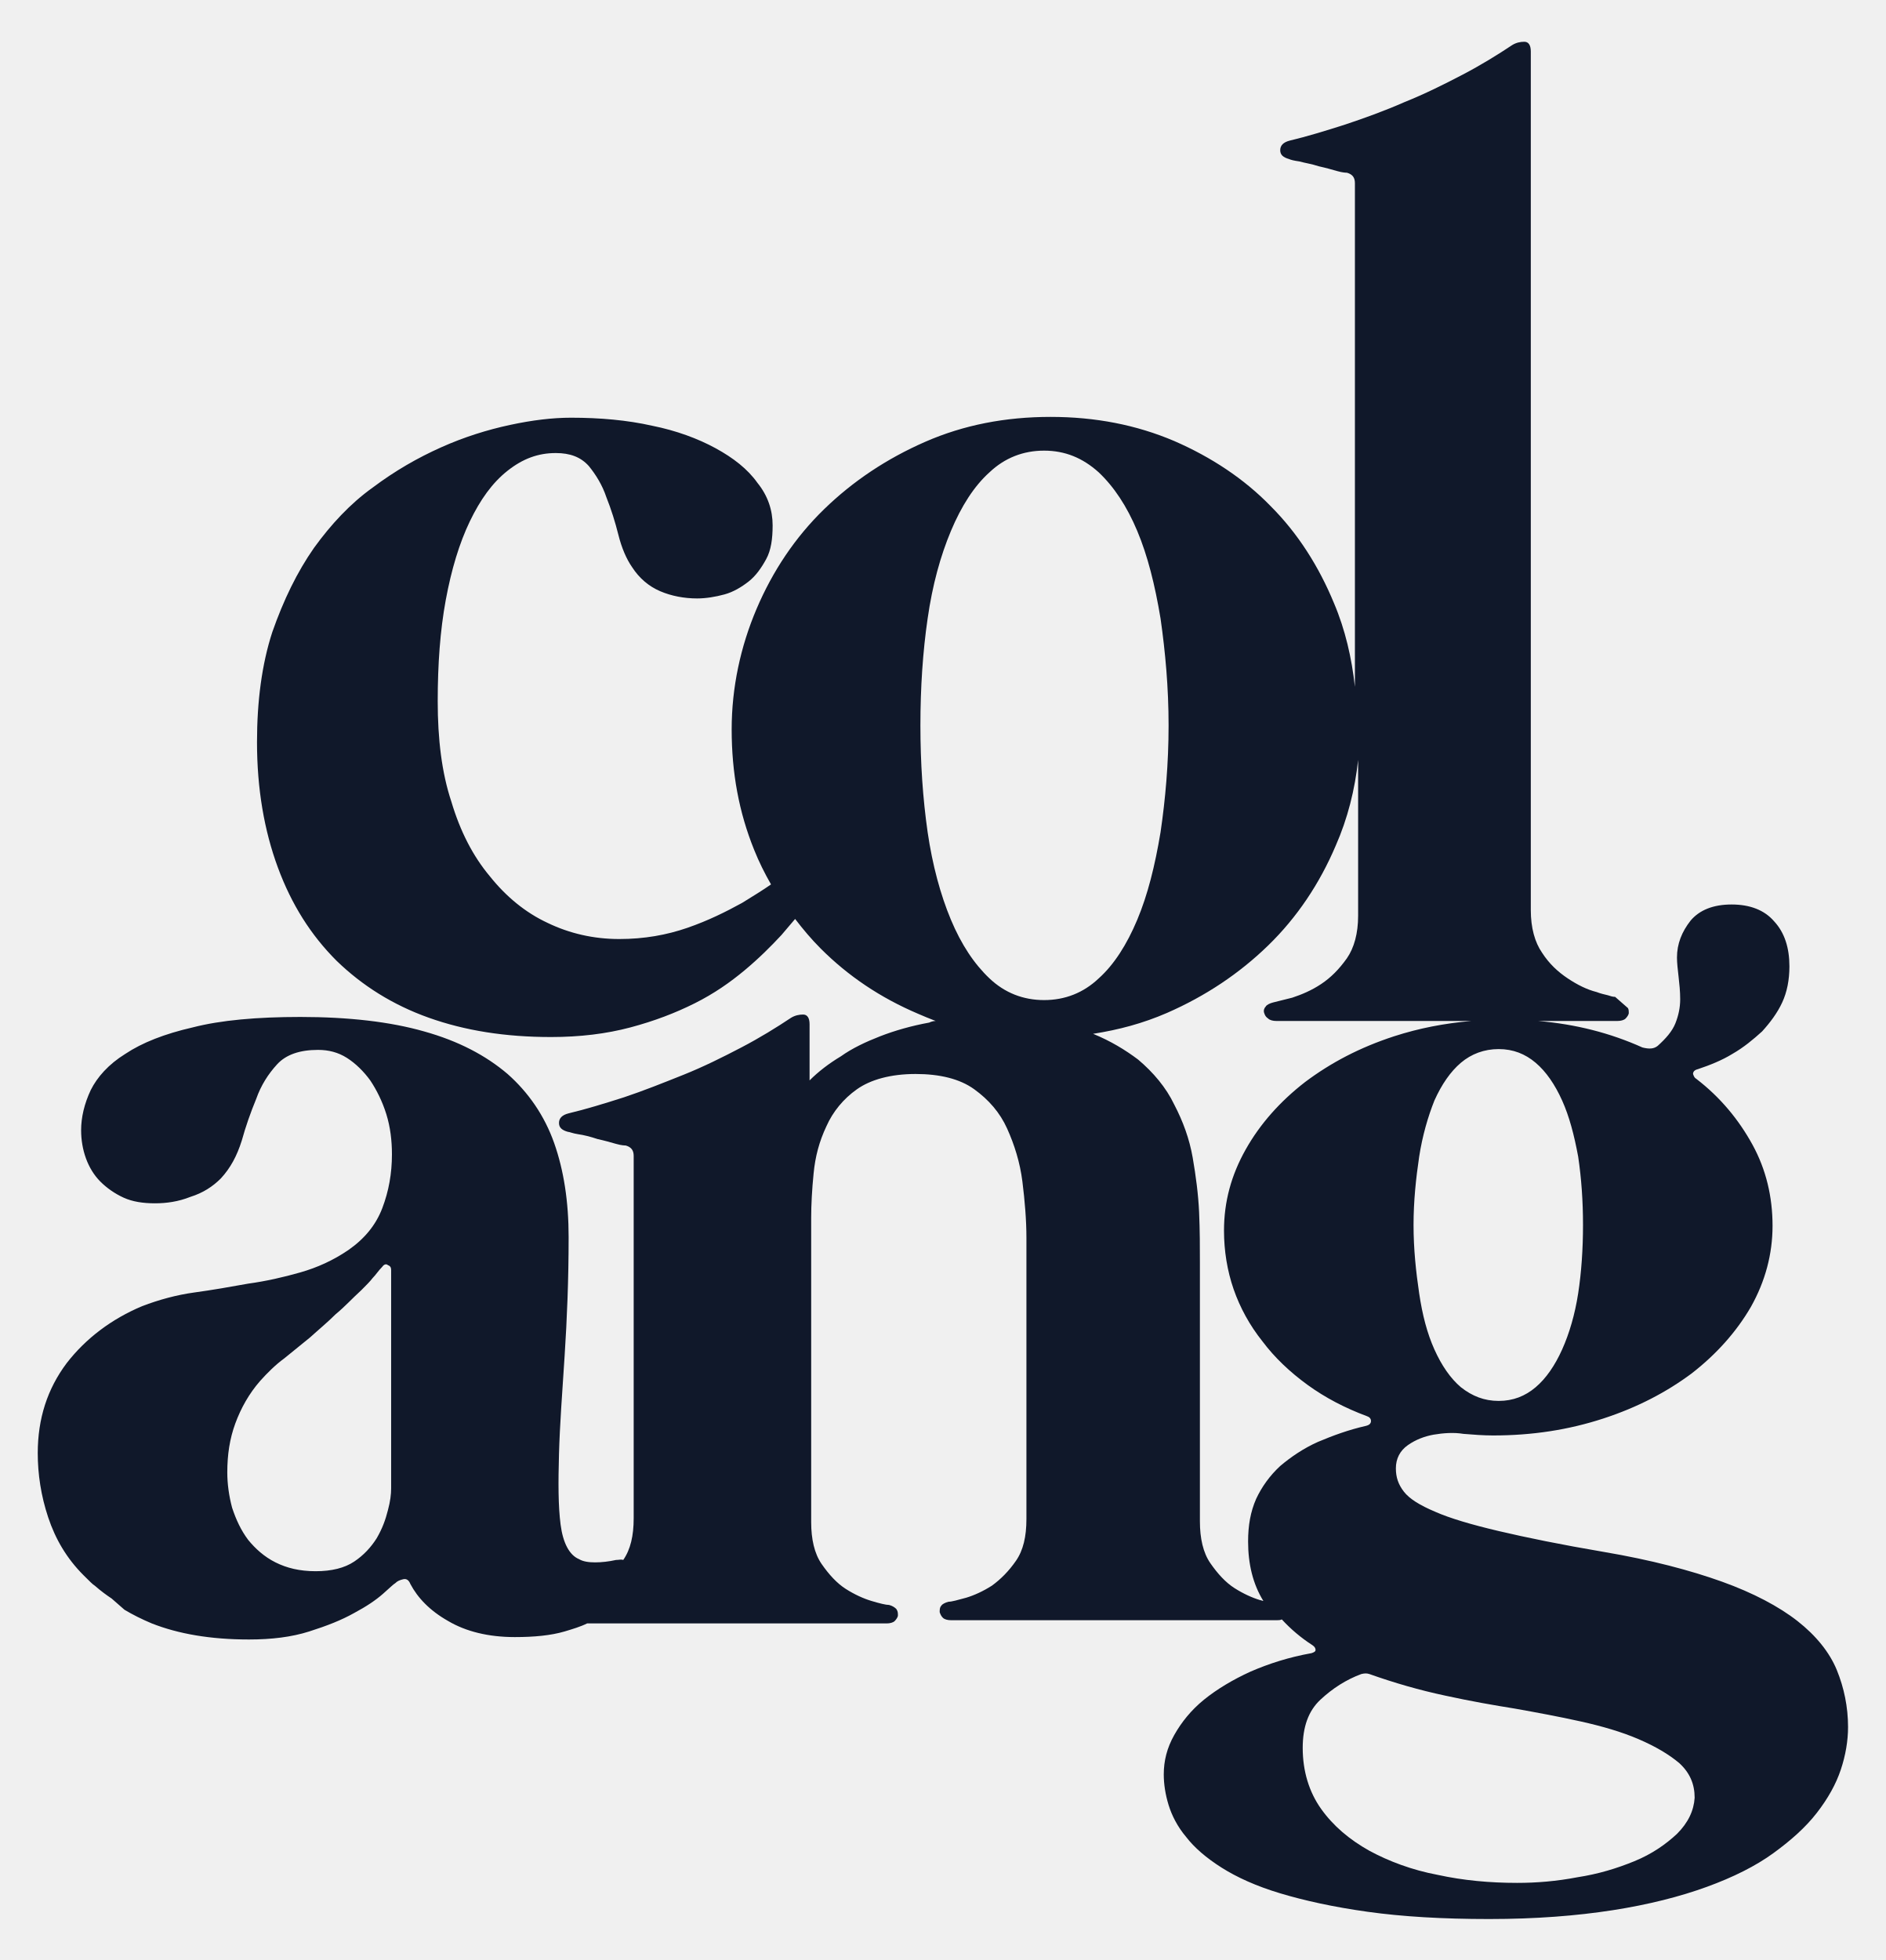
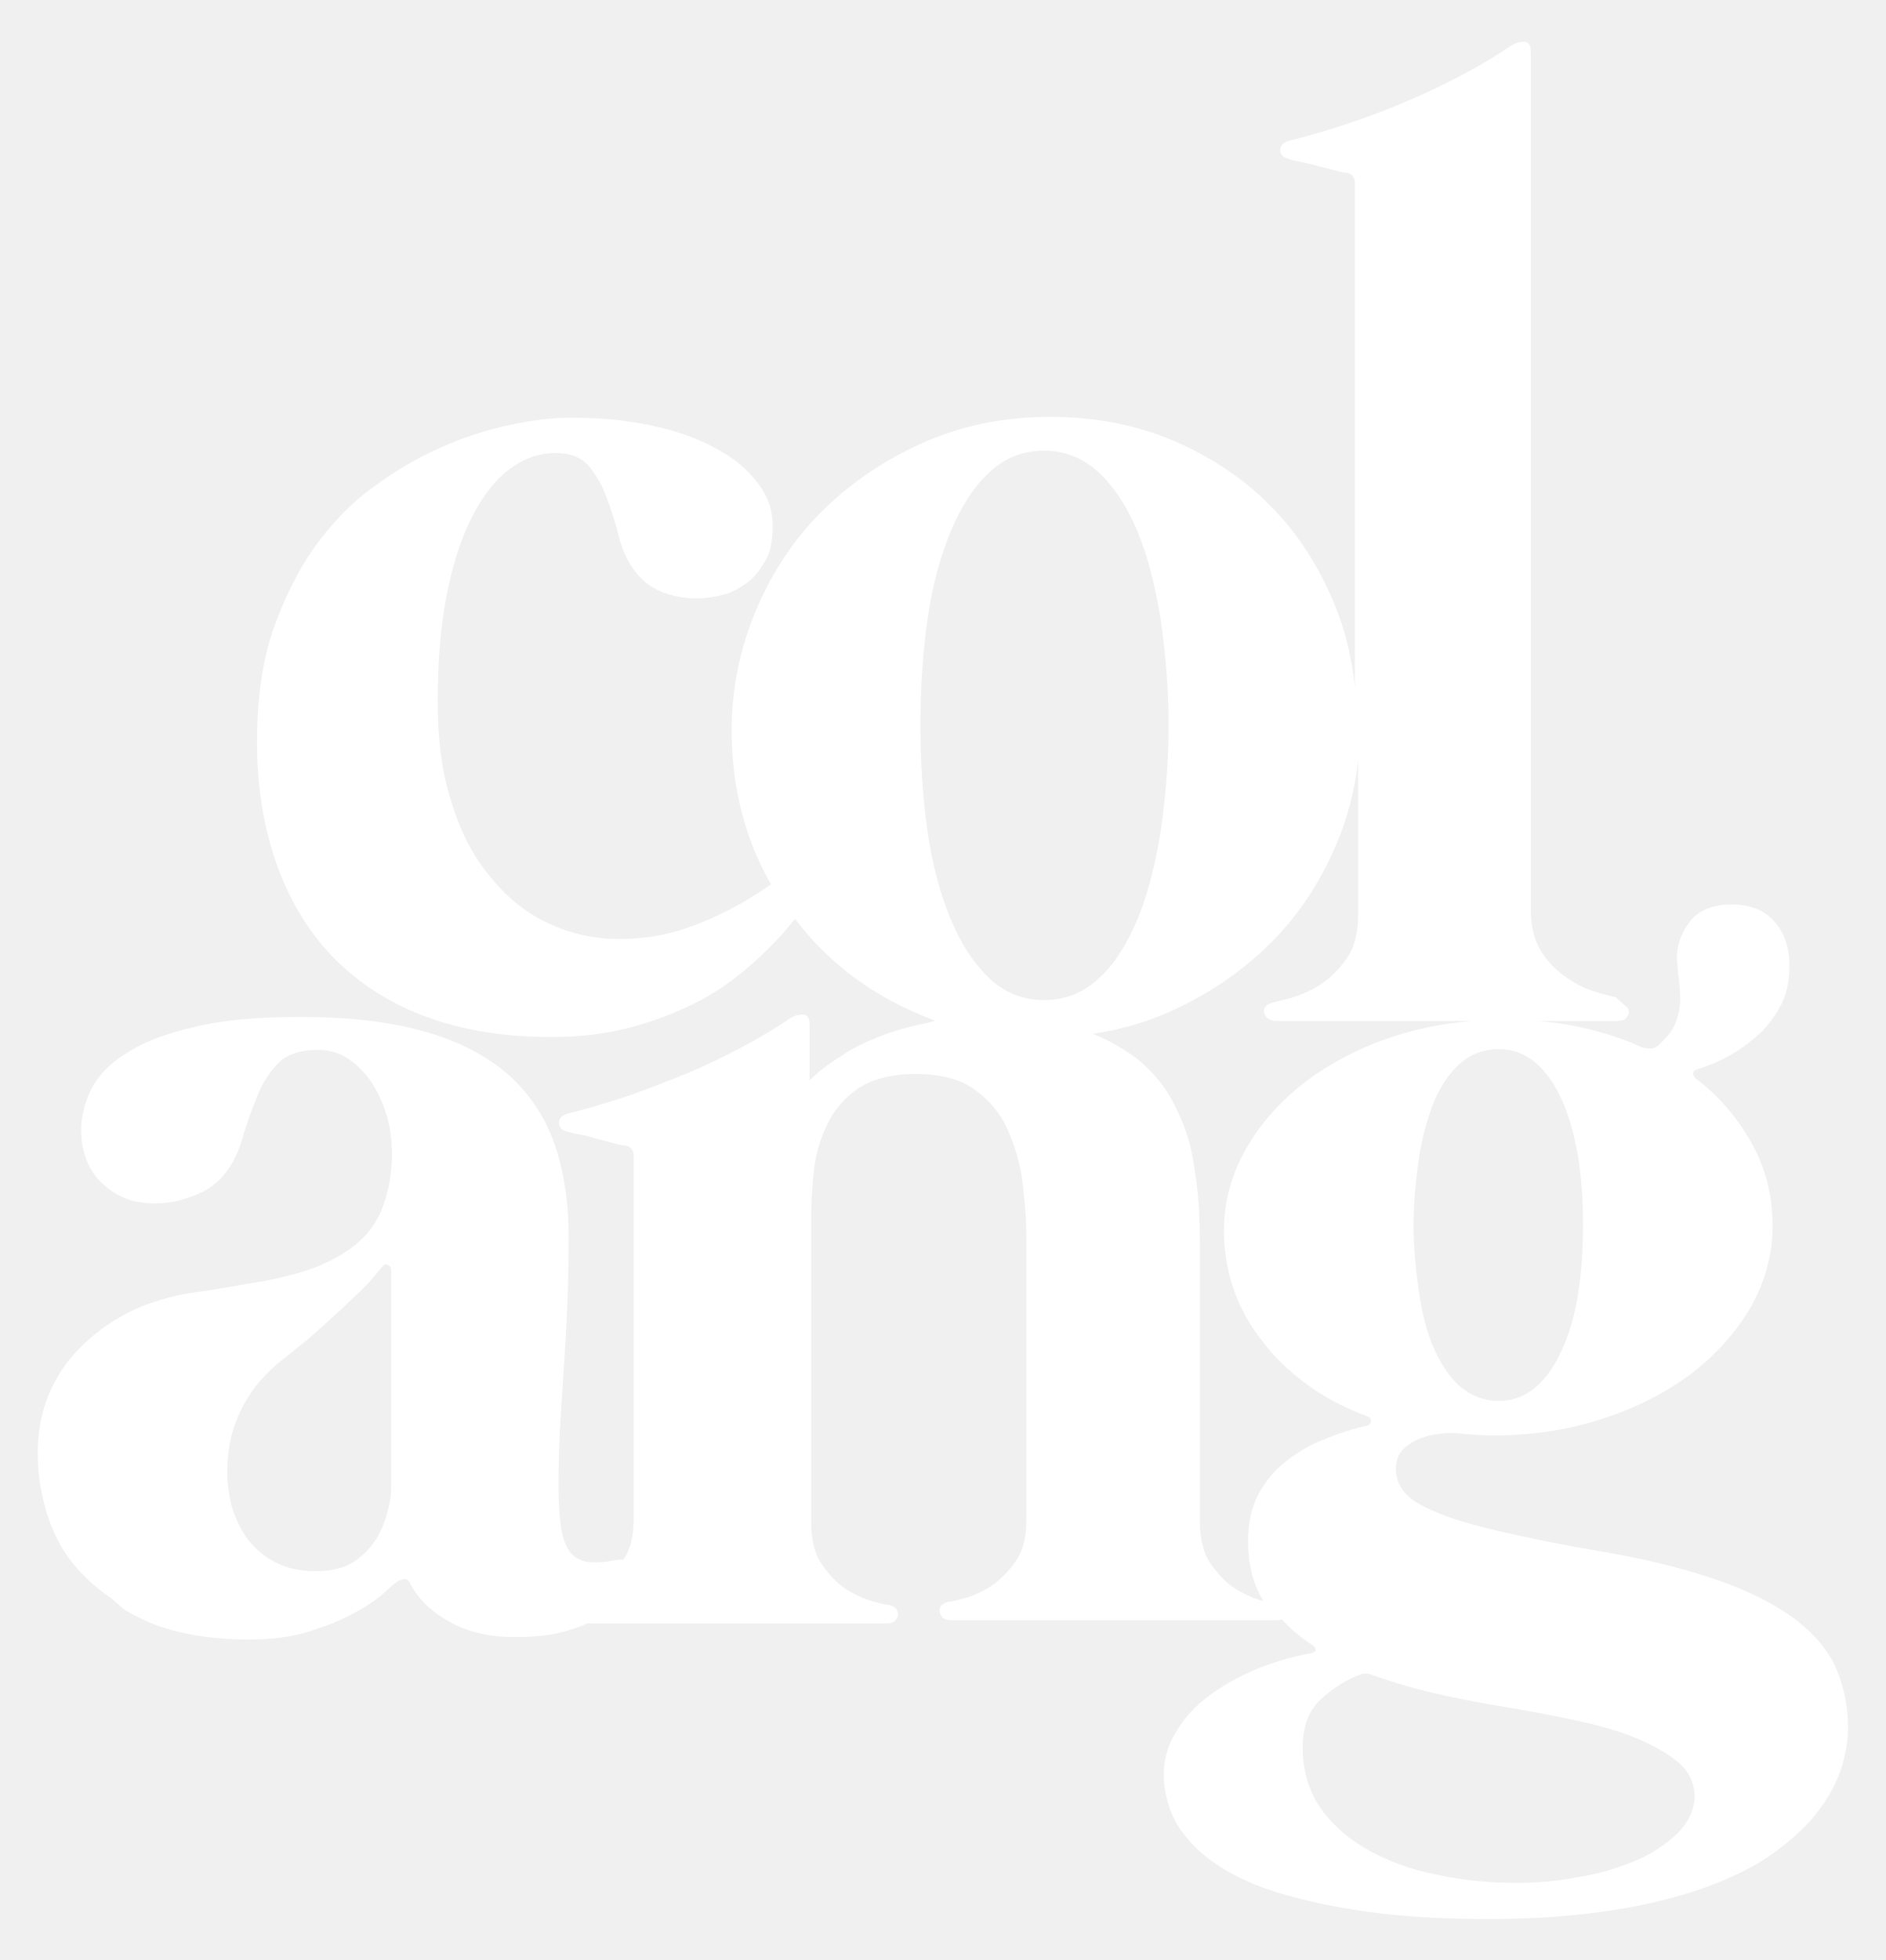
<svg xmlns="http://www.w3.org/2000/svg" version="1.1" id="Layer_1" x="0px" y="0px" viewBox="0 0 234.8 244" style="enable-background:new 0 0 234.8 244;" xml:space="preserve">
  <style type="text/css">
- 	.st0{fill:#10182A;}
+ 	.st0{fill:#ffffff;} 
</style>
  <path class="st0" d="M228.7,207.9c-0.9-2.2-2.6-4.3-4.9-6.1c-2.3-1.8-5.5-3.5-9.4-4.9c-3.9-1.4-8.8-2.7-14.7-3.7  c-5.3-0.9-9.7-1.8-13.1-2.6c-3.4-0.8-6.1-1.6-7.9-2.4c-1.9-0.8-3.2-1.6-3.9-2.5s-1-1.8-1-2.9c0-1.2,0.5-2.2,1.5-2.9s2.1-1.1,3.2-1.3  c1.2-0.2,2.5-0.3,3.7-0.1c1.2,0.1,2.5,0.2,3.7,0.2c4.9,0,9.4-0.7,13.7-2.1c4.3-1.4,7.9-3.3,11-5.6c3.1-2.4,5.6-5.2,7.4-8.3  c1.8-3.2,2.7-6.6,2.7-10.1c0-3.6-0.8-7-2.5-10.1c-1.7-3.1-4-5.9-7-8.2c-0.2-0.1-0.3-0.3-0.4-0.6c0-0.3,0.2-0.5,0.6-0.6  c1.5-0.5,3-1.1,4.3-1.9c1.4-0.8,2.6-1.8,3.7-2.8c1-1.1,1.9-2.3,2.5-3.6c0.6-1.3,0.9-2.8,0.9-4.5c0-2.3-0.6-4.2-1.9-5.6  c-1.2-1.4-3-2.1-5.3-2.1s-4,0.7-5.1,2c-1.1,1.4-1.7,2.9-1.7,4.6c0,0.7,0.1,1.5,0.2,2.4c0.1,0.9,0.2,1.8,0.2,2.8s-0.2,2-0.6,3  s-1.2,1.9-2.2,2.8c-0.5,0.4-1.1,0.4-1.9,0.2c-4-1.8-8.3-2.9-13-3.3h9.9c0.4,0,0.8-0.1,1-0.3c0.2-0.2,0.4-0.5,0.4-0.7s0-0.4-0.1-0.6  l-1.6-1.4c-0.3,0-0.6-0.1-0.9-0.2c-0.4-0.1-0.9-0.2-1.4-0.4c-1.2-0.3-2.4-0.9-3.6-1.7c-1.2-0.8-2.3-1.8-3.2-3.2  c-0.9-1.3-1.4-3.1-1.4-5.3V6.4c0-0.8-0.3-1.2-0.8-1.2s-1,0.1-1.5,0.4c-1.8,1.2-3.9,2.5-6.2,3.7s-4.7,2.4-7.2,3.4  c-2.5,1.1-5,2-7.4,2.8c-2.5,0.8-4.8,1.5-6.9,2c-0.8,0.2-1.2,0.6-1.2,1.2c0,0.6,0.4,0.9,1.1,1.1c0.2,0.1,0.6,0.2,1.3,0.3  c0.7,0.2,1.5,0.3,2.4,0.6c0.9,0.2,1.6,0.4,2.3,0.6c0.7,0.2,1.1,0.2,1.2,0.2c0.7,0.2,1,0.6,1,1.3v62.7c-0.4-3.6-1.2-7.1-2.6-10.4  c-1.9-4.6-4.5-8.7-7.9-12.1c-3.3-3.4-7.4-6.1-12-8.1c-4.7-2-9.8-3-15.4-3c-5.6,0-10.8,1-15.6,3.1c-4.8,2.1-9,4.9-12.6,8.4  c-3.6,3.5-6.4,7.7-8.4,12.4c-2,4.7-3.1,9.8-3.1,15c0,5.4,0.9,10.3,2.8,15c0.6,1.5,1.3,2.9,2.1,4.3c-1,0.7-2.3,1.5-3.6,2.3  c-2,1.1-4.2,2.2-6.8,3.1c-2.6,0.9-5.4,1.4-8.5,1.4c-3.2,0-6.2-0.7-8.9-2c-2.8-1.3-5.2-3.3-7.2-5.8c-2.1-2.5-3.7-5.6-4.8-9.3  c-1.2-3.6-1.7-7.8-1.7-12.5c0-4.6,0.3-8.8,1-12.6c0.7-3.8,1.7-7.1,3-9.8c1.3-2.7,2.8-4.8,4.7-6.3c1.9-1.5,3.8-2.2,6-2.2  c1.8,0,3.1,0.5,4.1,1.6c0.9,1.1,1.7,2.4,2.2,3.9c0.6,1.5,1.1,3.1,1.5,4.7c0.4,1.6,1,3,1.7,4c0.9,1.4,2.1,2.4,3.5,3  c1.4,0.6,3,0.9,4.6,0.9c1.1,0,2.3-0.2,3.4-0.5c1.1-0.3,2.1-0.9,3-1.6c0.9-0.7,1.6-1.7,2.2-2.8c0.6-1.1,0.8-2.5,0.8-4.2  c0-1.9-0.6-3.7-1.9-5.3c-1.2-1.7-3-3.1-5.2-4.3c-2.2-1.2-4.9-2.2-7.9-2.8c-3.1-0.7-6.5-1-10.1-1c-2.3,0-4.8,0.3-7.6,0.9  c-2.8,0.6-5.7,1.5-8.6,2.8s-5.7,2.9-8.5,5c-2.8,2-5.2,4.6-7.3,7.5c-2.1,3-3.8,6.5-5.2,10.5c-1.3,4-1.9,8.6-1.9,13.7  c0,5.8,0.9,11,2.6,15.6c1.7,4.6,4.1,8.4,7.3,11.6c3.2,3.1,7,5.5,11.5,7.1c4.5,1.6,9.5,2.4,15.2,2.4c3.6,0,6.9-0.4,9.9-1.2  s5.6-1.8,8-3c2.4-1.2,4.4-2.6,6.2-4.1s3.3-3,4.6-4.4c0.6-0.7,1.2-1.4,1.7-2c1,1.3,2,2.5,3.2,3.7c3.4,3.4,7.4,6.1,12.1,8.1  c0.7,0.3,1.4,0.6,2.2,0.9c-0.3,0-0.6,0.1-0.8,0.2c-2.2,0.4-4.3,1-6.1,1.7c-1.8,0.7-3.5,1.5-4.9,2.5c-1.5,0.9-2.8,1.9-3.9,3v-7  c0-0.8-0.3-1.2-0.8-1.2s-1,0.1-1.5,0.4c-1.8,1.2-3.9,2.5-6.2,3.7c-2.3,1.2-4.7,2.4-7.2,3.4s-5,2-7.4,2.8c-2.5,0.8-4.8,1.5-6.9,2  c-0.8,0.2-1.2,0.6-1.2,1.2s0.4,0.9,1.1,1.1c0.2,0,0.6,0.2,1.3,0.3c0.7,0.1,1.5,0.3,2.4,0.6c0.9,0.2,1.6,0.4,2.3,0.6  c0.7,0.2,1.1,0.2,1.2,0.2c0.7,0.2,1,0.6,1,1.3v45.1c0,2.2-0.4,3.9-1.3,5.2c-0.3-0.1-0.5,0-0.9,0c-0.9,0.2-1.8,0.3-2.6,0.3  c-0.8,0-1.5-0.1-2-0.4c-1.2-0.5-2-2-2.3-4.3c-0.3-2.3-0.3-5.2-0.2-8.8c0.1-3.6,0.4-7.6,0.7-12.2c0.3-4.6,0.5-9.5,0.5-14.8  c0-4.4-0.6-8.3-1.8-11.7s-3.2-6.3-5.8-8.6c-2.7-2.3-6.1-4.1-10.4-5.3c-4.2-1.2-9.4-1.8-15.4-1.8c-5.4,0-9.9,0.4-13.4,1.3  c-3.5,0.8-6.3,1.9-8.4,3.3c-2.1,1.3-3.5,2.9-4.3,4.5c-0.8,1.7-1.2,3.4-1.2,5c0,1.2,0.2,2.4,0.6,3.5c0.4,1.1,1,2.1,1.8,2.9  s1.8,1.5,2.9,2c1.1,0.5,2.4,0.7,3.9,0.7c1.4,0,2.9-0.2,4.4-0.8c1.6-0.5,2.8-1.3,3.8-2.3c1.2-1.3,2-2.8,2.6-4.7  c0.5-1.8,1.1-3.5,1.8-5.2c0.6-1.7,1.5-3.1,2.6-4.3c1.1-1.2,2.8-1.8,5.1-1.8c1.3,0,2.5,0.3,3.6,1c1.1,0.7,2.1,1.7,2.9,2.8  c0.8,1.2,1.5,2.6,2,4.2c0.5,1.6,0.7,3.3,0.7,5c0,2.4-0.4,4.6-1.2,6.7c-0.8,2.1-2.2,3.8-4.2,5.2c-1.9,1.3-3.9,2.2-6,2.8  c-2.1,0.6-4.3,1.1-6.5,1.4c-2.2,0.4-4.5,0.8-6.7,1.1c-2.2,0.3-4.4,0.9-6.5,1.7c-3.8,1.6-7,4-9.4,7.1c-2.4,3.2-3.6,6.9-3.6,11.2  c0,2.6,0.4,5.3,1.3,8c0.9,2.7,2.3,5.1,4.4,7.2c0.7,0.7,1.2,1.2,1.4,1.3c0.8,0.7,1.5,1.2,2.1,1.6l1.6,1.4c1,0.6,2.2,1.2,3.4,1.7  c3.3,1.3,7.3,2,12.1,2c2.8,0,5.3-0.3,7.5-1s4-1.4,5.6-2.3c1.5-0.8,2.7-1.6,3.6-2.4c0.8-0.7,1.3-1.2,1.5-1.3c0.3-0.3,0.6-0.4,1-0.5  c0.4-0.1,0.7,0.1,0.9,0.6c0.9,1.7,2.4,3.3,4.7,4.6c2.2,1.3,5,2,8.3,2c2.4,0,4.5-0.2,6.2-0.7c1-0.3,2-0.6,2.8-1h37.3  c0.4,0,0.8-0.1,1-0.3s0.4-0.5,0.4-0.7c0-0.3,0-0.5-0.2-0.8c-0.2-0.2-0.5-0.4-0.9-0.5c-0.4,0-1.2-0.2-2.2-0.5s-2.1-0.8-3.2-1.5  c-1.1-0.7-2.1-1.8-3-3.1c-0.9-1.3-1.3-3.1-1.3-5.2v-37.9c0-1.6,0.1-3.5,0.3-5.5c0.2-2.1,0.7-4,1.6-5.9c0.8-1.8,2.1-3.4,3.8-4.6  s4.2-1.9,7.3-1.9c3,0,5.5,0.6,7.3,1.9c1.8,1.3,3.2,2.9,4.1,4.9c0.9,2,1.6,4.2,1.9,6.6c0.3,2.4,0.5,4.8,0.5,7v35  c0,2.2-0.4,3.9-1.3,5.2c-0.9,1.3-1.9,2.3-3,3.1c-1.1,0.7-2.2,1.2-3.2,1.5c-1.1,0.3-1.8,0.5-2.2,0.5c-0.4,0.1-0.8,0.3-0.9,0.5  c-0.2,0.2-0.2,0.5-0.2,0.8c0.1,0.3,0.2,0.5,0.4,0.7c0.2,0.2,0.6,0.3,1,0.3H159c0.2,0,0.4,0,0.6-0.1c1.1,1.2,2.4,2.3,3.8,3.2  c0.3,0.2,0.4,0.4,0.4,0.6c0,0.2-0.2,0.3-0.5,0.4c-2.8,0.5-5.3,1.3-7.6,2.3c-2.2,1-4.2,2.2-5.8,3.5c-1.6,1.3-2.8,2.8-3.7,4.4  c-0.9,1.6-1.3,3.2-1.3,4.9c0,1.2,0.2,2.5,0.6,3.8c0.4,1.3,1.1,2.7,2.2,4c1,1.3,2.5,2.6,4.4,3.8s4.3,2.3,7.3,3.2  c3,0.9,6.6,1.7,10.9,2.3c4.3,0.6,9.3,0.9,15.1,0.9s10.9-0.4,15.4-1.1s8.4-1.7,11.7-2.9c3.3-1.2,6.1-2.6,8.3-4.2c2.2-1.6,4-3.2,5.4-5  c1.4-1.8,2.4-3.6,3-5.4c0.6-1.8,0.9-3.6,0.9-5.3C230.1,212.5,229.6,210.1,228.7,207.9z M48.7,185.3c0,0.7-0.1,1.6-0.4,2.7  c-0.3,1.2-0.7,2.3-1.4,3.5c-0.7,1.1-1.6,2.1-2.8,2.9s-2.8,1.2-4.8,1.2s-3.6-0.4-5-1.1c-1.4-0.7-2.5-1.7-3.4-2.8  c-0.9-1.2-1.5-2.5-2-4c-0.4-1.5-0.6-3-0.6-4.4c0-2.2,0.3-4.2,1-6.1s1.7-3.7,3.1-5.3c0.9-1,1.9-2,3-2.8c1.1-0.9,2.1-1.7,3.2-2.6  c1.1-1,2.2-1.9,3.2-2.9c1.1-0.9,2.1-2,3.2-3c0.6-0.6,1.1-1.1,1.4-1.5c0.4-0.4,0.7-0.9,1.2-1.4c0.2-0.3,0.5-0.4,0.7-0.2  c0.3,0.1,0.4,0.3,0.4,0.6V185.3z M194.5,137c0.9,2,1.5,4.3,2,7c0.4,2.7,0.6,5.5,0.6,8.5s-0.2,5.9-0.6,8.5c-0.4,2.6-1.1,5-2,7  c-0.9,2-2,3.6-3.3,4.7c-1.3,1.1-2.8,1.7-4.6,1.7s-3.3-0.6-4.7-1.7c-1.3-1.1-2.4-2.7-3.3-4.7s-1.5-4.3-1.9-7  c-0.4-2.7-0.7-5.5-0.7-8.5s0.3-5.8,0.7-8.5c0.4-2.6,1.1-5,1.9-7c0.9-2,2-3.6,3.3-4.7c1.3-1.1,2.9-1.7,4.7-1.7s3.3,0.6,4.6,1.7  C192.5,133.4,193.6,135,194.5,137z M123.2,121.8c-1.9-1.8-3.5-4.2-4.8-7.3c-1.3-3.1-2.3-6.8-2.9-10.9c-0.6-4.2-0.9-8.6-0.9-13.3  c0-4.7,0.3-9.2,0.9-13.3c0.6-4.2,1.6-7.8,2.9-10.9c1.3-3.1,2.9-5.6,4.8-7.3c1.9-1.8,4.2-2.7,6.8-2.7c2.6,0,4.8,0.9,6.8,2.7  c1.9,1.8,3.5,4.2,4.8,7.3c1.3,3.1,2.2,6.7,2.9,10.9c0.6,4.2,1,8.6,1,13.3c0,4.8-0.4,9.2-1,13.3c-0.7,4.2-1.6,7.8-2.9,10.9  c-1.3,3.1-2.9,5.6-4.8,7.3c-1.9,1.8-4.2,2.7-6.8,2.7C127.4,124.5,125.1,123.6,123.2,121.8z M159.4,182.5c-1.3,1.2-2.3,2.6-3,4.1  c-0.7,1.6-1,3.3-1,5.3c0,2.8,0.6,5.3,1.9,7.4c-0.1,0-0.3-0.1-0.4-0.1c-1-0.3-2.1-0.8-3.2-1.5c-1.1-0.7-2.1-1.8-3-3.1  c-0.9-1.3-1.3-3.1-1.3-5.2v-32.2c0-1.9,0-4-0.1-6.3c-0.1-2.2-0.4-4.5-0.8-6.8c-0.4-2.3-1.2-4.5-2.3-6.6c-1-2.1-2.6-4-4.5-5.6  c-1.6-1.2-3.4-2.3-5.6-3.2c3.2-0.5,6.2-1.3,9.2-2.6c4.8-2.1,9-4.9,12.6-8.4s6.4-7.7,8.4-12.4c1.5-3.4,2.4-7,2.8-10.7V114  c0,2.2-0.5,4-1.4,5.3c-1,1.4-2,2.4-3.2,3.2c-1.2,0.8-2.4,1.3-3.6,1.7c-1.2,0.3-2,0.5-2.4,0.6c-0.4,0.1-0.8,0.3-0.9,0.5  c-0.2,0.2-0.3,0.5-0.2,0.8s0.2,0.5,0.5,0.7c0.2,0.2,0.6,0.3,1,0.3h24.3c-3.4,0.3-6.5,0.9-9.6,1.9c-4.3,1.4-7.9,3.3-11.1,5.7  c-3.1,2.4-5.6,5.2-7.4,8.4c-1.8,3.2-2.7,6.5-2.7,10.1c0,2.5,0.4,5,1.2,7.3s2,4.5,3.6,6.5c1.5,2,3.4,3.8,5.6,5.4  c2.2,1.6,4.7,2.9,7.4,3.9c0.3,0.1,0.5,0.3,0.5,0.6s-0.2,0.5-0.6,0.6c-2.2,0.5-4.1,1.2-6,2C162.3,180.3,160.7,181.4,159.4,182.5z   M208.8,228.3c-1.4,1.3-3.1,2.5-5.3,3.4c-2.2,0.9-4.5,1.6-7.1,2c-2.6,0.5-5.1,0.7-7.5,0.7c-3.4,0-6.7-0.3-9.9-1  c-3.2-0.6-6.1-1.7-8.5-3c-2.5-1.4-4.5-3.1-6-5.2s-2.3-4.7-2.3-7.6c0-2.6,0.7-4.6,2.2-6c1.5-1.4,3.2-2.5,5.1-3.2c0.4-0.1,0.7-0.1,1,0  c3.1,1.1,6.2,2,9.5,2.7c3.2,0.7,6.1,1.2,8.6,1.6c2.8,0.5,5.5,1,8.2,1.6c2.7,0.6,5.1,1.3,7.2,2.2c2.1,0.9,3.8,1.9,5.1,3  c1.3,1.2,1.9,2.6,1.9,4.3C210.9,225.4,210.2,226.9,208.8,228.3z" />
</svg>
